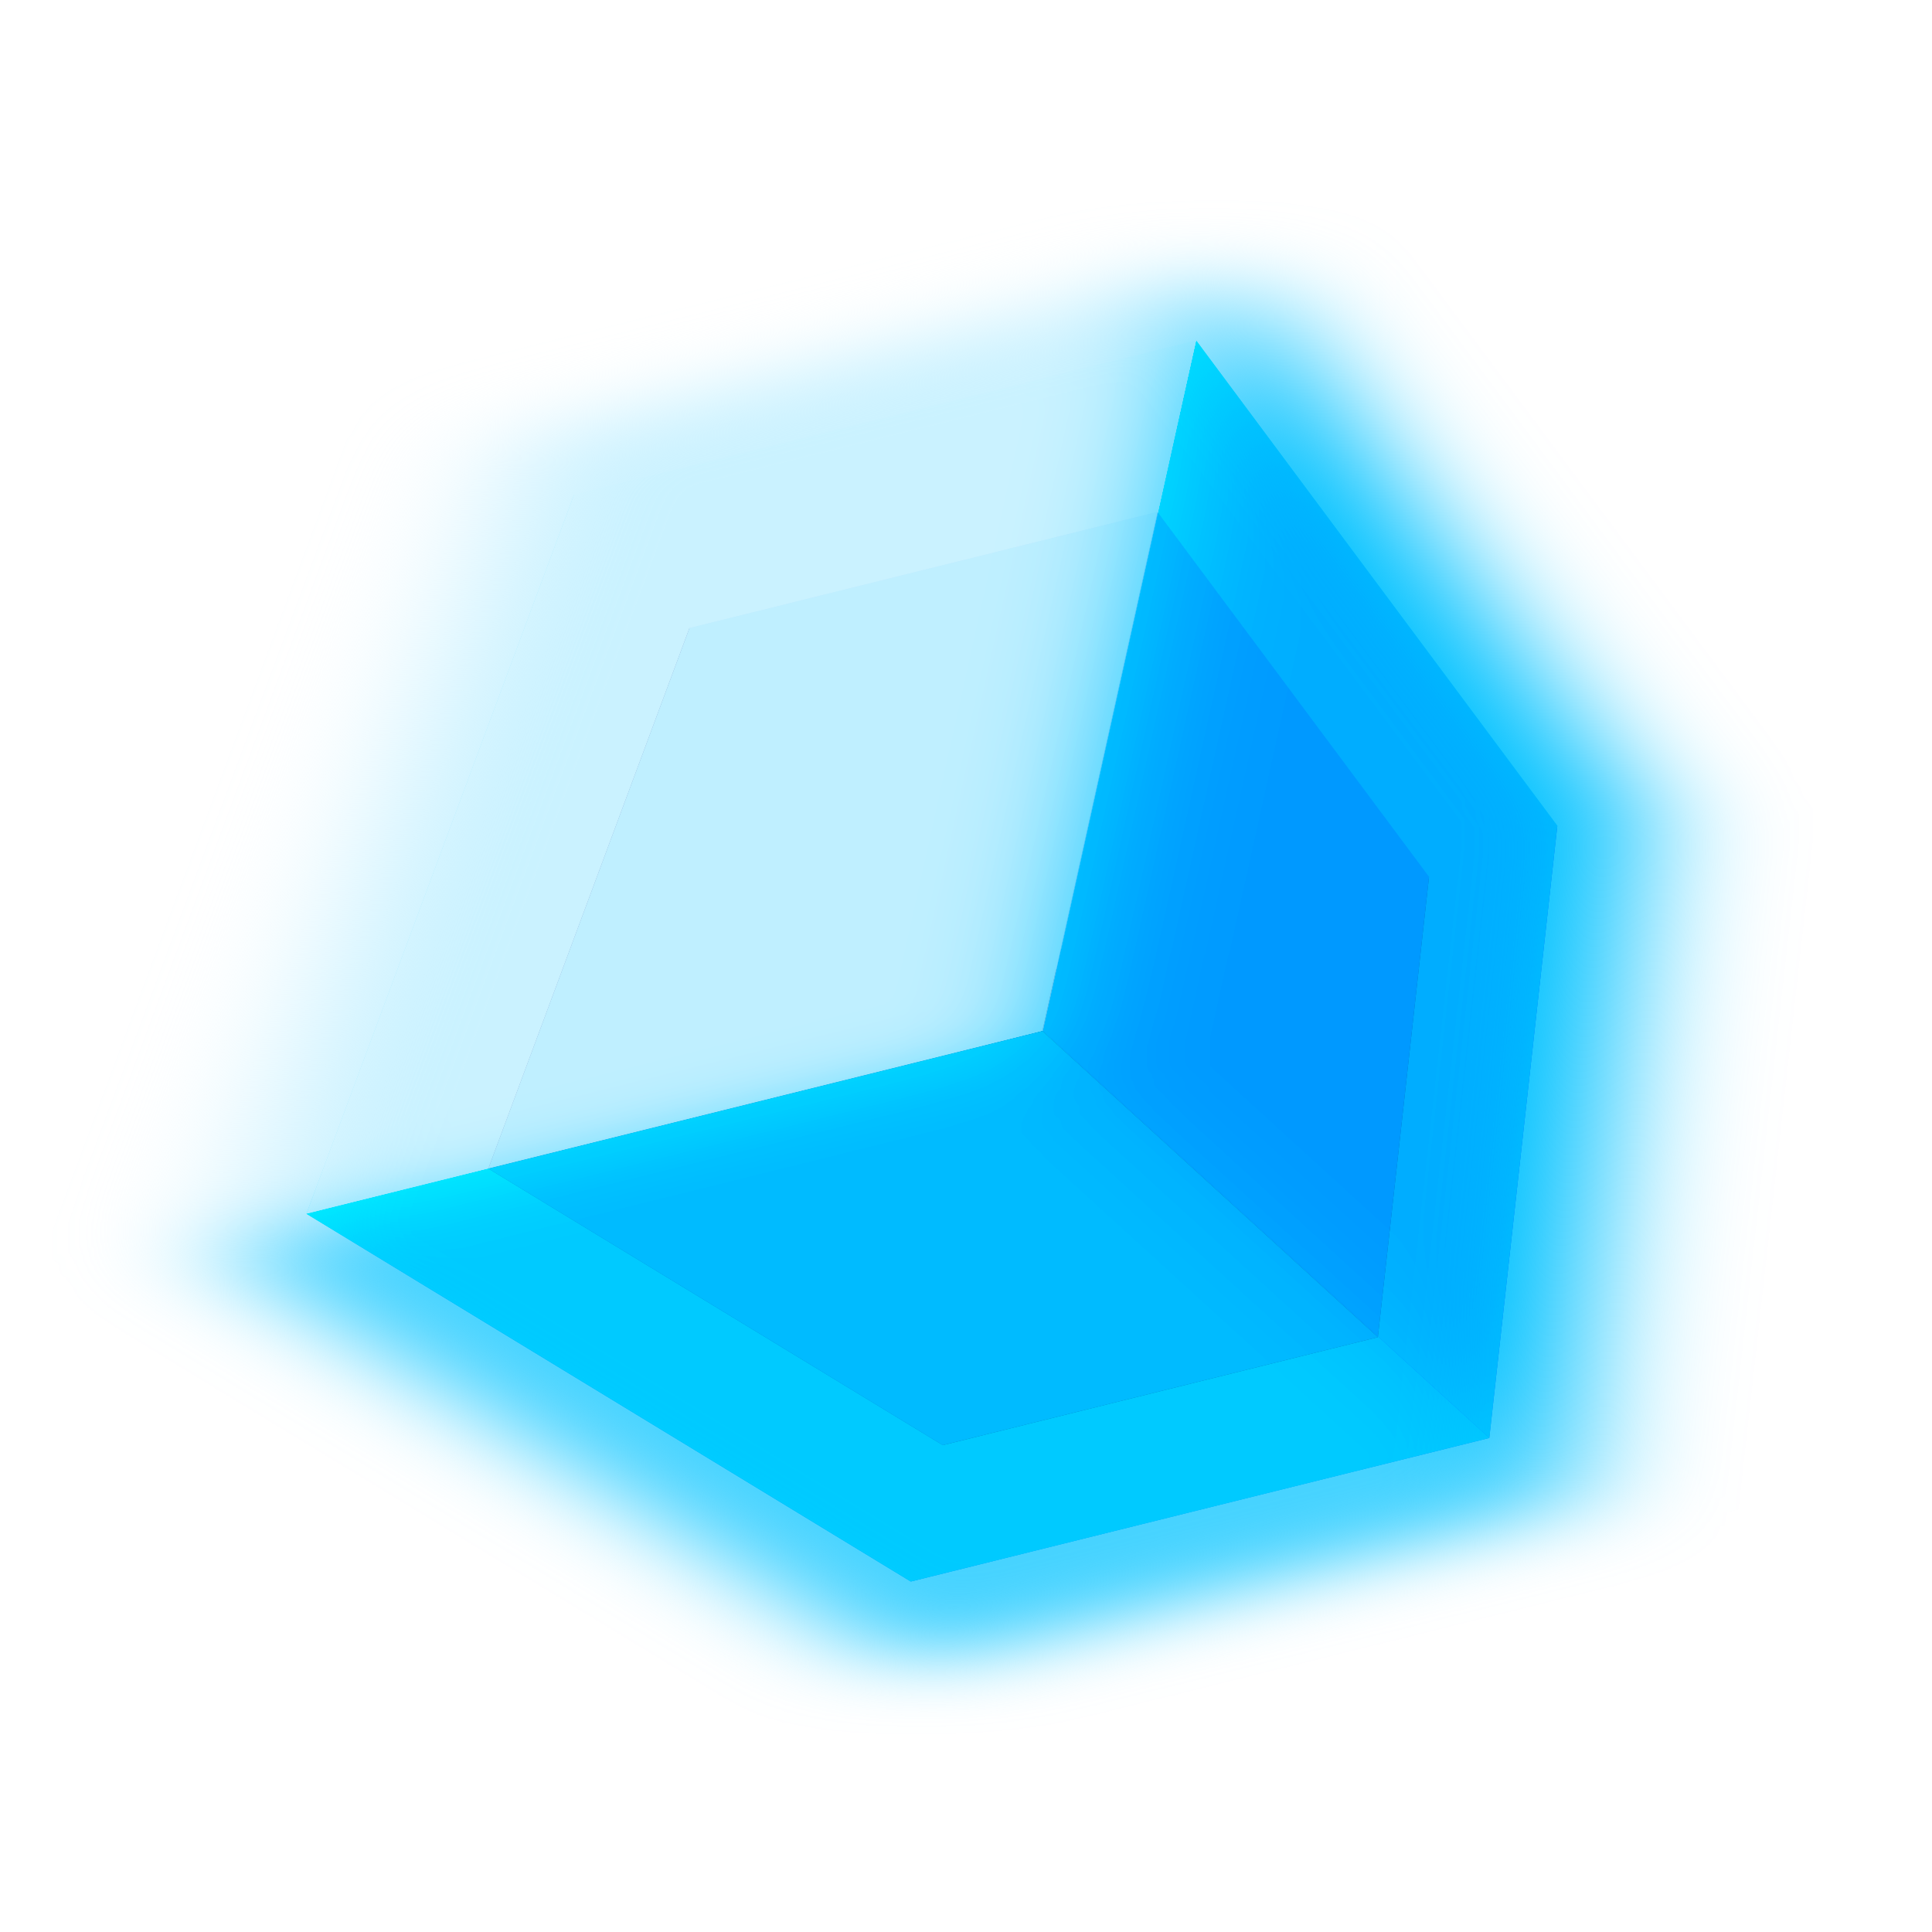
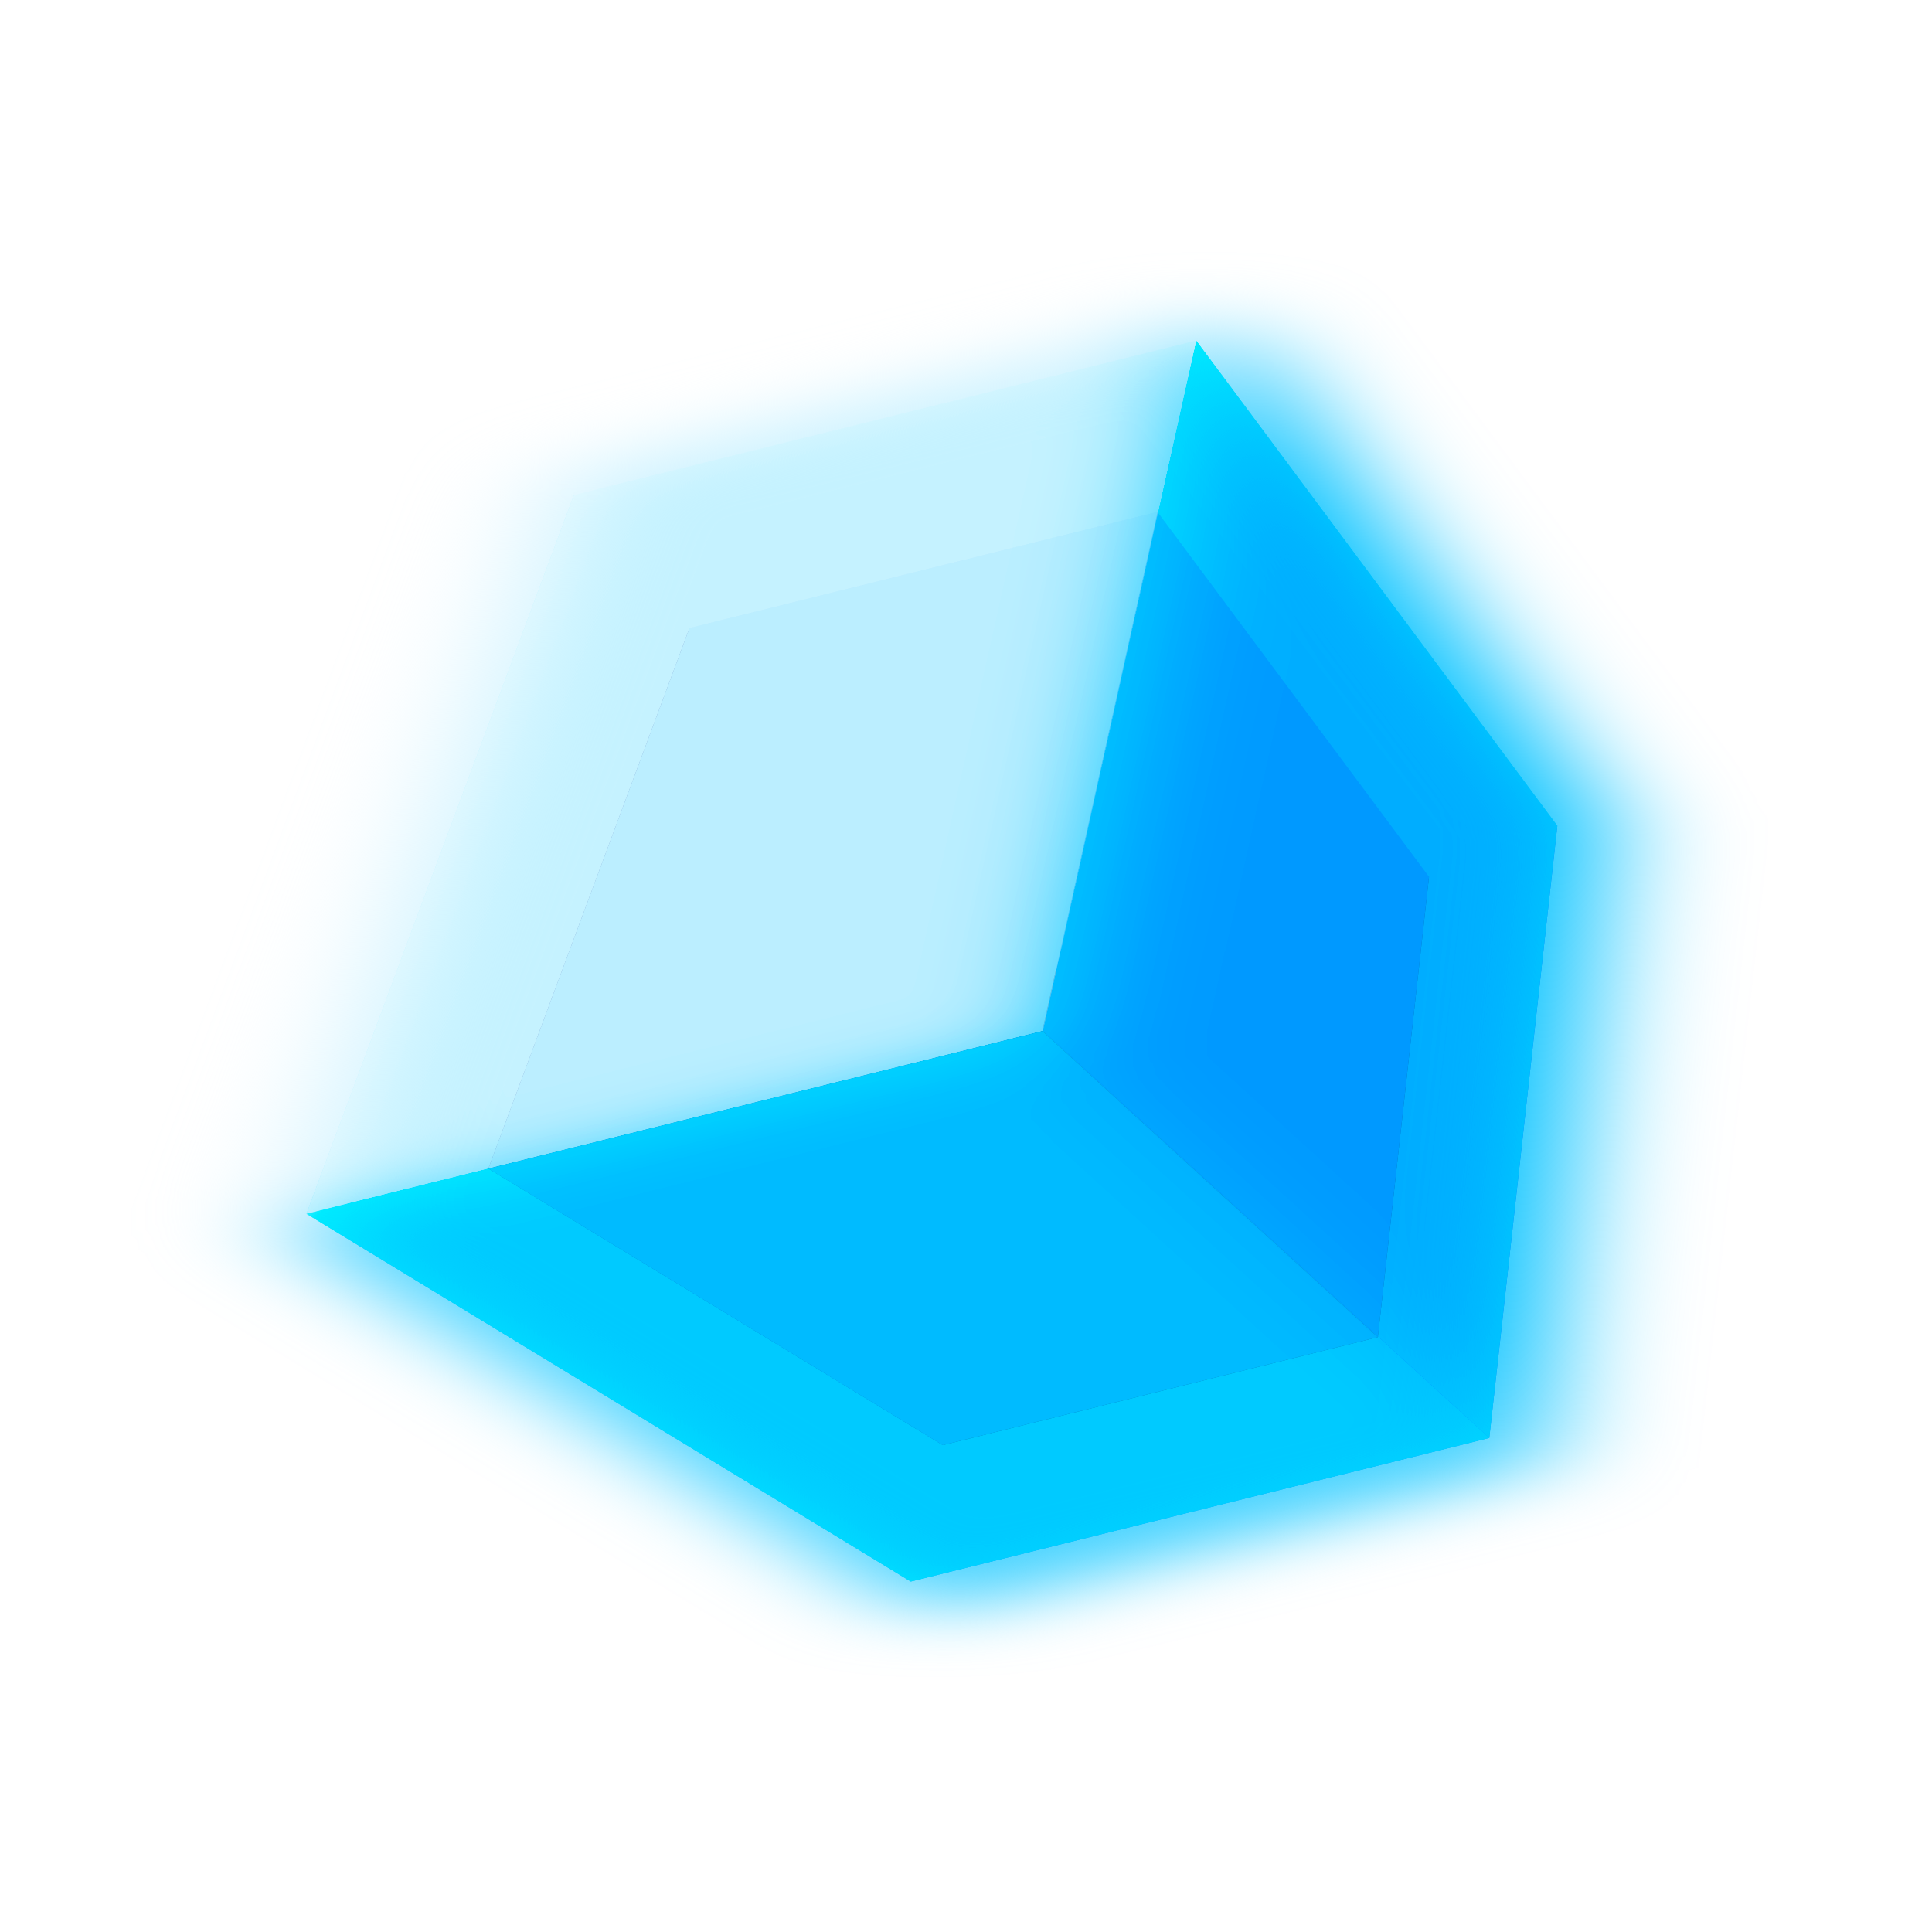
<svg xmlns="http://www.w3.org/2000/svg" width="600mm" height="600mm" viewBox="0 0 600 600" version="1.1" id="svg1">
  <defs id="defs1">
    <filter style="color-interpolation-filters:sRGB" id="filter29" x="-0.091" y="-0.097" width="1.182" height="1.194">
      <feGaussianBlur stdDeviation="4.004" id="feGaussianBlur29" />
    </filter>
  </defs>
  <g id="layer1" transform="translate(-32.41277,-66.80746)">
-     <g id="g3" transform="matrix(3.832769,0,0,3.832769,-33.24316,-90.30643)">
-       <g id="g23" style="mix-blend-mode:normal;fill:#000000;fill-rule:nonzero;stroke:none;filter:url(#filter29)" transform="matrix(1.049523,-0.4345423,0.4345423,1.049523,-57.75747,32.57181)">
-         <path d="M 102.257,124.15 80.622,75.182 131.998,82.909 143.993,130.428 Z" style="fill:#e9e9ff;fill-rule:nonzero;stroke:none;stroke-width:1.086;stroke-linejoin:round" id="path24" />
-         <path d="m 72.163,166.965 47.761,7.184 24.068,-43.721 -41.736,-6.278 z" style="fill:#353564;fill-rule:nonzero;stroke:none;stroke-linejoin:round" id="path25" />
-         <path d="M 72.163,166.965 38.322,120.702 80.622,75.182 102.257,124.15 Z" style="fill:#4d4d9f;fill-rule:nonzero;stroke:none;stroke-linejoin:round" id="path26" />
-         <path d="m 119.924,174.149 -20.781,-44.299 32.855,-46.94 11.995,47.518 z" style="fill:#00c1ff;fill-opacity:1;fill-rule:nonzero;stroke:none;stroke-width:1.086;stroke-linejoin:round" id="path27" />
-         <path d="m 38.322,120.702 60.821,9.148 32.855,-46.94 -51.376,-7.728 z" style="fill:#ccf2ff;fill-opacity:1;fill-rule:nonzero;stroke:none;stroke-linejoin:round" id="path28" />
-         <path d="m 72.163,166.965 -33.841,-46.263 60.821,9.148 20.781,44.299 z" style="fill:#46d3ff;fill-opacity:1;fill-rule:nonzero;stroke:none;stroke-linejoin:round" id="path29" />
+     <g id="g23" style="mix-blend-mode:normal;fill:#000000;fill-rule:nonzero;stroke:none;filter:url(#filter29)" transform="matrix(3.737389,-1.54742,1.54742,3.737389,-208.5373,57.26831)">
+       <path d="M 102.257,124.15 80.622,75.182 131.998,82.909 143.993,130.428 Z" style="fill:#e9e9ff;fill-rule:nonzero;stroke:none;stroke-width:1.086;stroke-linejoin:round" id="path24" />
+       <path d="m 72.163,166.965 47.761,7.184 24.068,-43.721 -41.736,-6.278 z" style="fill:#353564;fill-rule:nonzero;stroke:none;stroke-linejoin:round" id="path25" />
+       <path d="M 72.163,166.965 38.322,120.702 80.622,75.182 102.257,124.15 Z" style="fill:#4d4d9f;fill-rule:nonzero;stroke:none;stroke-linejoin:round" id="path26" />
+       <path d="m 119.924,174.149 -20.781,-44.299 32.855,-46.94 11.995,47.518 z" style="fill:#00c1ff;fill-opacity:1;fill-rule:nonzero;stroke:none;stroke-width:1.086;stroke-linejoin:round" id="path27" />
+       <path d="m 38.322,120.702 60.821,9.148 32.855,-46.94 -51.376,-7.728 z" style="fill:#cdf2ff;fill-opacity:1;fill-rule:nonzero;stroke:none;stroke-linejoin:round" id="path28" />
+       <path d="m 72.163,166.965 -33.841,-46.263 60.821,9.148 20.781,44.299 z" style="fill:#46d3ff;fill-opacity:1;fill-rule:nonzero;stroke:none;stroke-linejoin:round" id="path29" />
+     </g>
+     <g id="g18" transform="matrix(3.541237,-1.466206,1.466206,3.541237,-185.0912,72.51426)" style="mix-blend-mode:color-burn">
+       <g id="g1" style="fill:#000000;fill-rule:nonzero;stroke:none">
+         <path d="M 102.257,124.15 80.622,75.182 131.998,82.909 l 11.995,47.518 z" style="fill:#e9e9ff;fill-rule:nonzero;stroke:none;stroke-width:1.086;stroke-linejoin:round" id="path36" />
+         <path d="m 72.163,166.965 47.761,7.184 24.068,-43.721 -41.736,-6.278 z" style="fill:#353564;fill-rule:nonzero;stroke:none;stroke-linejoin:round" id="path37" />
+         <path d="M 72.163,166.965 38.322,120.702 80.622,75.182 102.257,124.15 Z" style="fill:#4d4d9f;fill-rule:nonzero;stroke:none;stroke-linejoin:round" id="path38" />
+         <path d="M 119.924,174.149 99.143,129.85 131.998,82.909 143.993,130.428 Z" style="fill:#00c1ff;fill-opacity:1;fill-rule:nonzero;stroke:none;stroke-width:1.086;stroke-linejoin:round" id="path39" />
+         <path d="m 38.322,120.702 60.821,9.148 L 131.998,82.909 80.622,75.182 Z" style="fill:#d9f3ff;fill-opacity:1;fill-rule:nonzero;stroke:none;stroke-linejoin:round" id="path40" />
+         <path d="m 72.163,166.965 -33.841,-46.263 60.821,9.148 20.781,44.299 z" style="fill:#46d3ff;fill-opacity:1;fill-rule:nonzero;stroke:none;stroke-linejoin:round" id="path41" />
      </g>
-       <g id="g18" transform="rotate(-22.4914,87.01644,120.8672)" style="mix-blend-mode:color-burn">
-         <g id="g1" style="fill:#000000;fill-rule:nonzero;stroke:none">
-           <path d="M 102.257,124.15 80.622,75.182 131.998,82.909 l 11.995,47.518 z" style="fill:#e9e9ff;fill-rule:nonzero;stroke:none;stroke-width:1.086;stroke-linejoin:round" id="path36" />
-           <path d="m 72.163,166.965 47.761,7.184 24.068,-43.721 -41.736,-6.278 z" style="fill:#353564;fill-rule:nonzero;stroke:none;stroke-linejoin:round" id="path37" />
-           <path d="M 72.163,166.965 38.322,120.702 80.622,75.182 102.257,124.15 Z" style="fill:#4d4d9f;fill-rule:nonzero;stroke:none;stroke-linejoin:round" id="path38" />
-           <path d="M 119.924,174.149 99.143,129.85 131.998,82.909 143.993,130.428 Z" style="fill:#00c1ff;fill-opacity:1;fill-rule:nonzero;stroke:none;stroke-width:1.086;stroke-linejoin:round" id="path39" />
-           <path d="m 38.322,120.702 60.821,9.148 L 131.998,82.909 80.622,75.182 Z" style="fill:#f6fcff;fill-opacity:1;fill-rule:nonzero;stroke:none;stroke-linejoin:round" id="path40" />
-           <path d="m 72.163,166.965 -33.841,-46.263 60.821,9.148 20.781,44.299 z" style="fill:#46d3ff;fill-opacity:1;fill-rule:nonzero;stroke:none;stroke-linejoin:round" id="path41" />
-         </g>
-       </g>
-       <g id="g36" transform="matrix(0.6948148,-0.2876796,0.2876796,0.6948148,-3.932952,61.72728)" style="opacity:0.463;mix-blend-mode:multiply">
-         <g id="g35" style="fill:#000000;fill-rule:nonzero;stroke:none">
-           <path id="path30" style="fill:#e9e9ff;fill-rule:nonzero;stroke:none;stroke-width:1.086;stroke-linejoin:round" d="M 100.809,125.152 79.174,76.184 130.55,83.912 142.545,131.43 Z" points="79.174,76.184 130.55,83.912 142.545,131.43 100.809,125.152 " />
-           <path id="path31" style="fill:#353564;fill-rule:nonzero;stroke:none;stroke-linejoin:round" d="m 70.716,167.967 47.761,7.184 24.068,-43.721 -41.736,-6.278 z" points="118.477,175.151 142.545,131.43 100.809,125.152 70.716,167.967 " />
-           <path id="path32" style="fill:#4d4d9f;fill-rule:nonzero;stroke:none;stroke-linejoin:round" d="M 70.716,167.967 36.875,121.704 79.174,76.184 100.809,125.152 Z" points="36.875,121.704 79.174,76.184 100.809,125.152 70.716,167.967 " />
-           <path id="path33" style="fill:#00c1ff;fill-opacity:1;fill-rule:nonzero;stroke:none;stroke-width:1.086;stroke-linejoin:round" d="M 118.477,175.151 97.695,130.852 130.55,83.912 142.545,131.43 Z" points="97.695,130.852 130.55,83.912 142.545,131.43 118.477,175.151 " />
-           <path id="path34" style="fill:#e1f8ff;fill-opacity:1;fill-rule:nonzero;stroke:none;stroke-linejoin:round" d="m 36.875,121.704 60.821,9.148 32.855,-46.94 -51.376,-7.728 z" points="97.695,130.852 130.55,83.912 79.174,76.184 36.875,121.704 " />
-           <path id="path35" style="fill:#46d3ff;fill-opacity:1;fill-rule:nonzero;stroke:none;stroke-linejoin:round" d="m 70.716,167.967 -33.841,-46.263 60.821,9.148 20.781,44.299 z" points="36.875,121.704 97.695,130.852 118.477,175.151 70.716,167.967 " />
-         </g>
+     </g>
+     <g id="g36" transform="matrix(2.663065,-1.10261,1.10261,2.663065,-48.31726,146.28)" style="opacity:0.463;mix-blend-mode:multiply">
+       <g id="g35" style="fill:#000000;fill-rule:nonzero;stroke:none">
+         <path id="path30" style="fill:#e9e9ff;fill-rule:nonzero;stroke:none;stroke-width:1.086;stroke-linejoin:round" d="M 100.809,125.152 79.174,76.184 130.55,83.912 142.545,131.43 Z" points="79.174,76.184 130.55,83.912 142.545,131.43 100.809,125.152 " />
+         <path id="path31" style="fill:#353564;fill-rule:nonzero;stroke:none;stroke-linejoin:round" d="m 70.716,167.967 47.761,7.184 24.068,-43.721 -41.736,-6.278 z" points="118.477,175.151 142.545,131.43 100.809,125.152 70.716,167.967 " />
+         <path id="path32" style="fill:#4d4d9f;fill-rule:nonzero;stroke:none;stroke-linejoin:round" d="M 70.716,167.967 36.875,121.704 79.174,76.184 100.809,125.152 Z" points="36.875,121.704 79.174,76.184 100.809,125.152 70.716,167.967 " />
+         <path id="path33" style="fill:#00c1ff;fill-opacity:1;fill-rule:nonzero;stroke:none;stroke-width:1.086;stroke-linejoin:round" d="M 118.477,175.151 97.695,130.852 130.55,83.912 142.545,131.43 Z" points="97.695,130.852 130.55,83.912 142.545,131.43 118.477,175.151 " />
+         <path id="path34" style="fill:#e2f7ff;fill-opacity:1;fill-rule:nonzero;stroke:none;stroke-linejoin:round" d="m 36.875,121.704 60.821,9.148 32.855,-46.94 -51.376,-7.728 z" points="97.695,130.852 130.55,83.912 79.174,76.184 36.875,121.704 " />
+         <path id="path35" style="fill:#46d3ff;fill-opacity:1;fill-rule:nonzero;stroke:none;stroke-linejoin:round" d="m 70.716,167.967 -33.841,-46.263 60.821,9.148 20.781,44.299 z" points="36.875,121.704 97.695,130.852 118.477,175.151 70.716,167.967 " />
      </g>
    </g>
  </g>
</svg>
